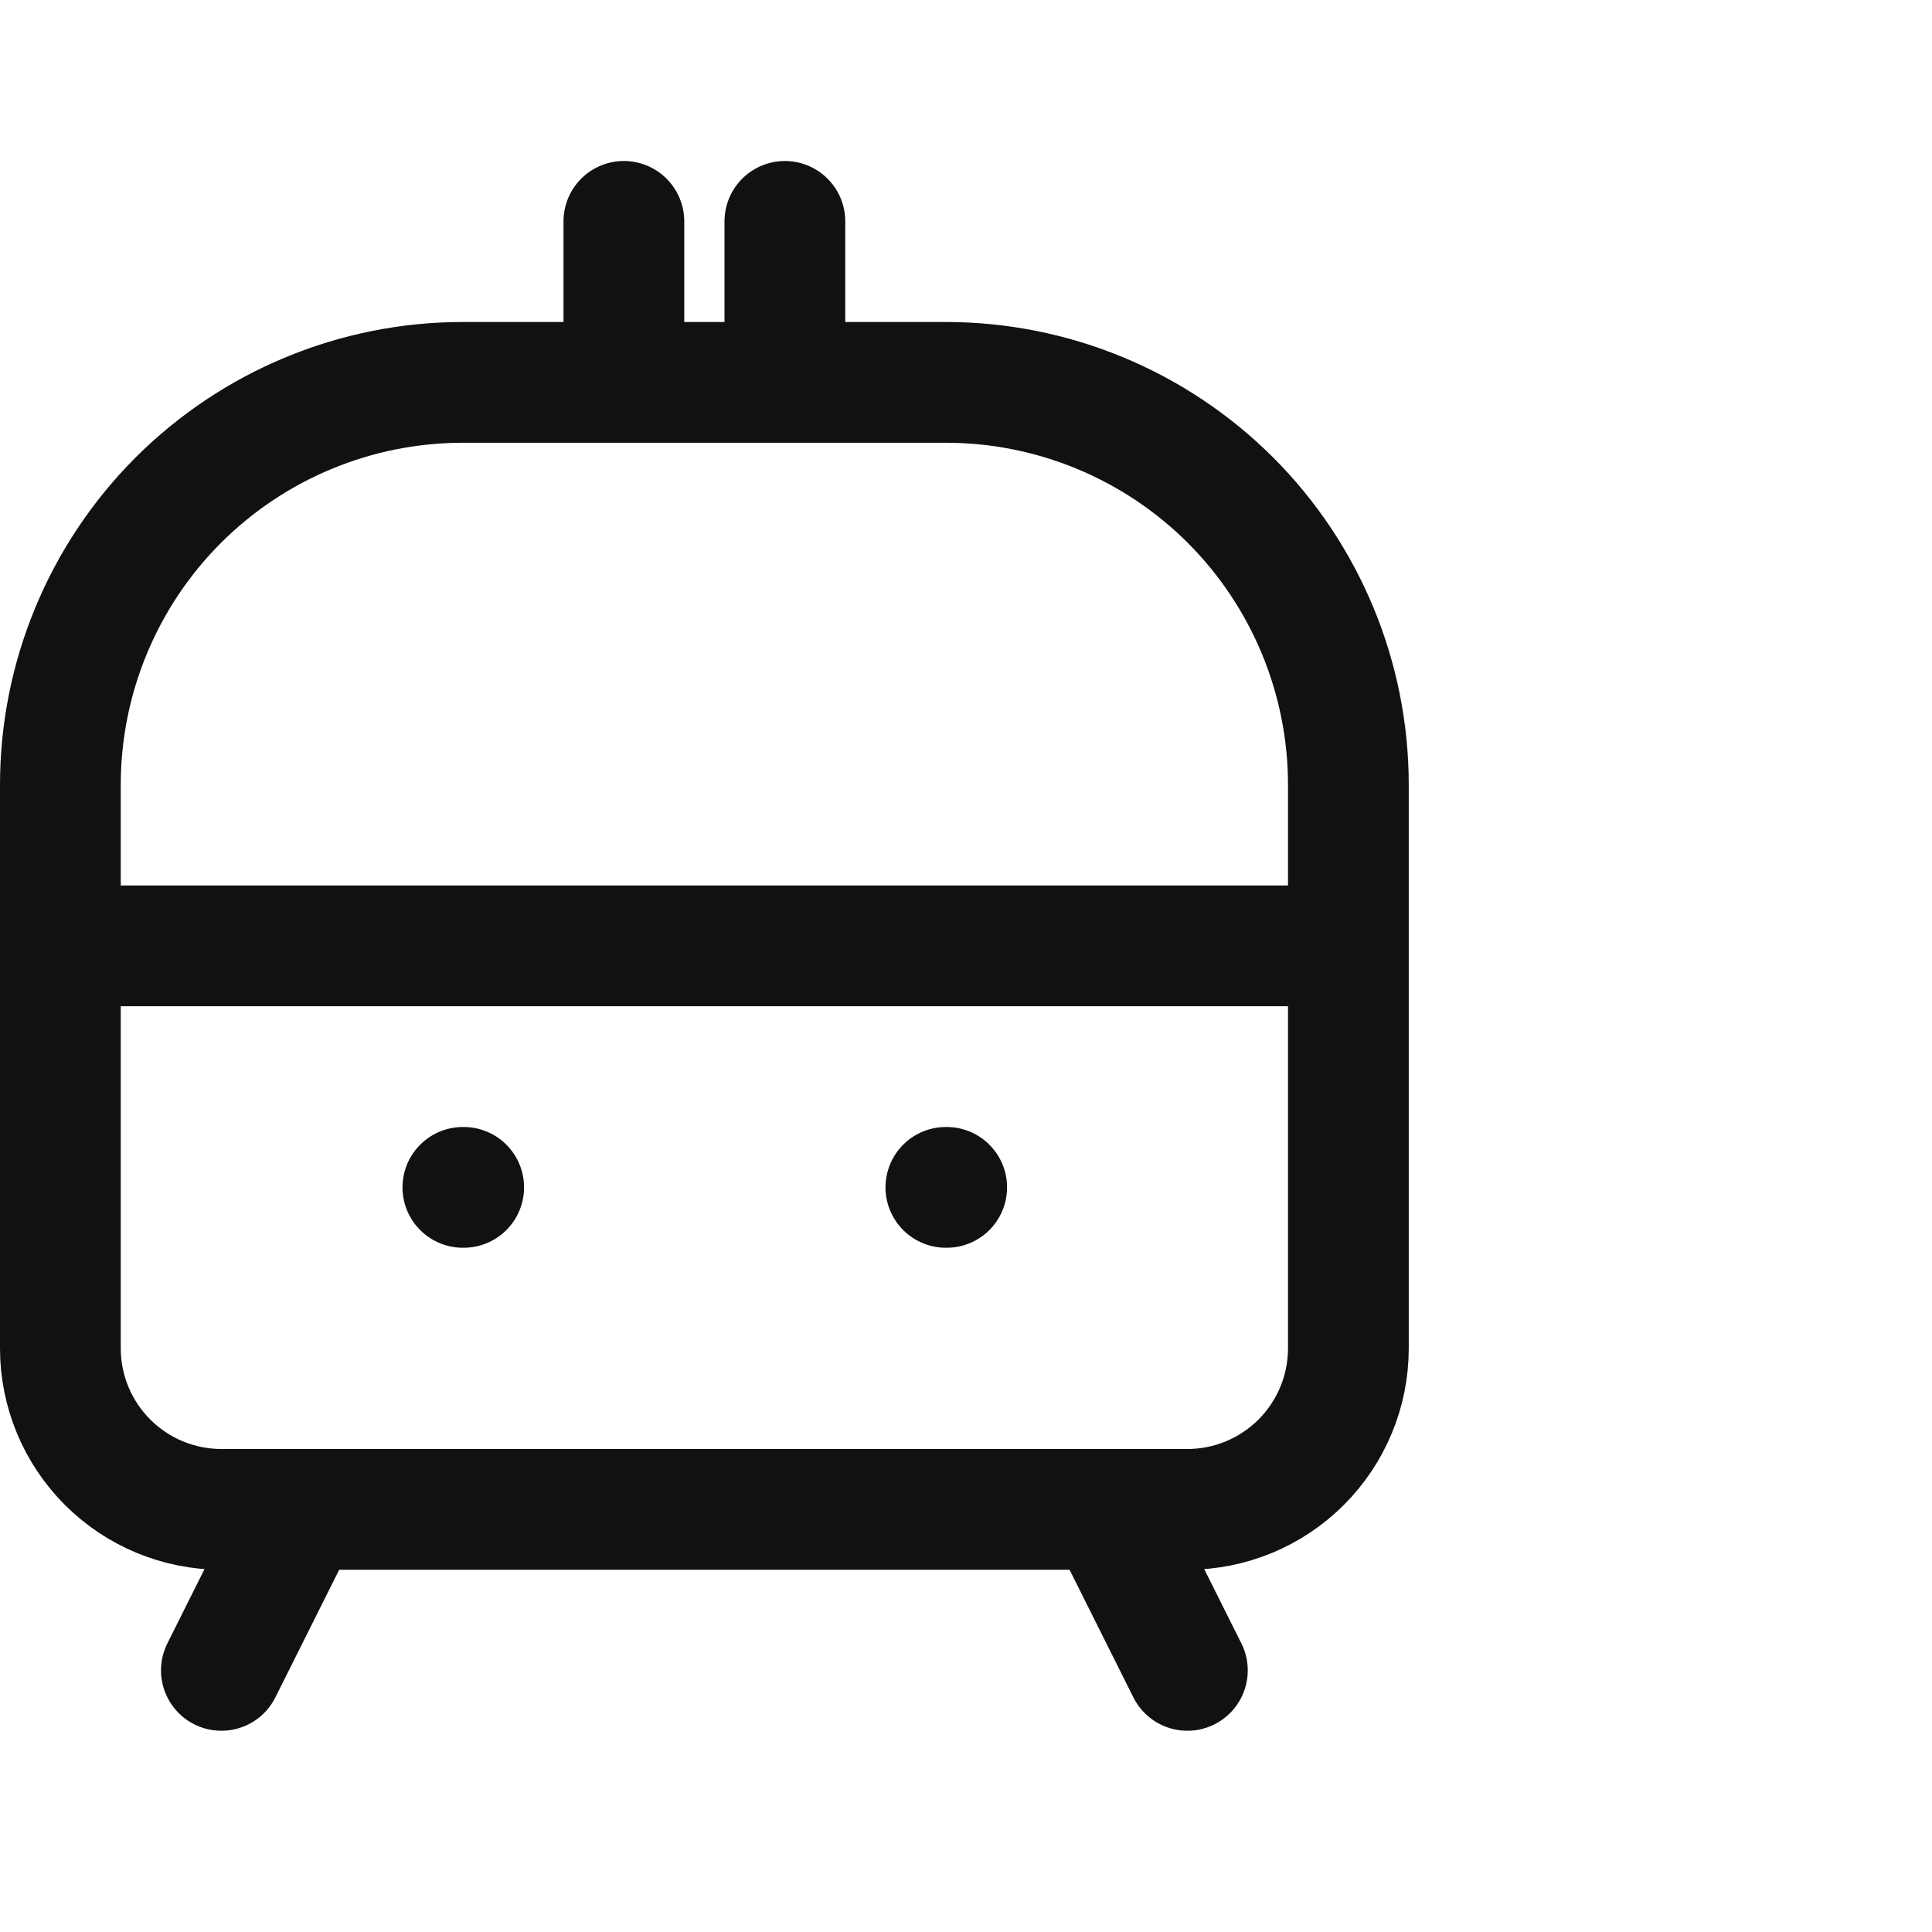
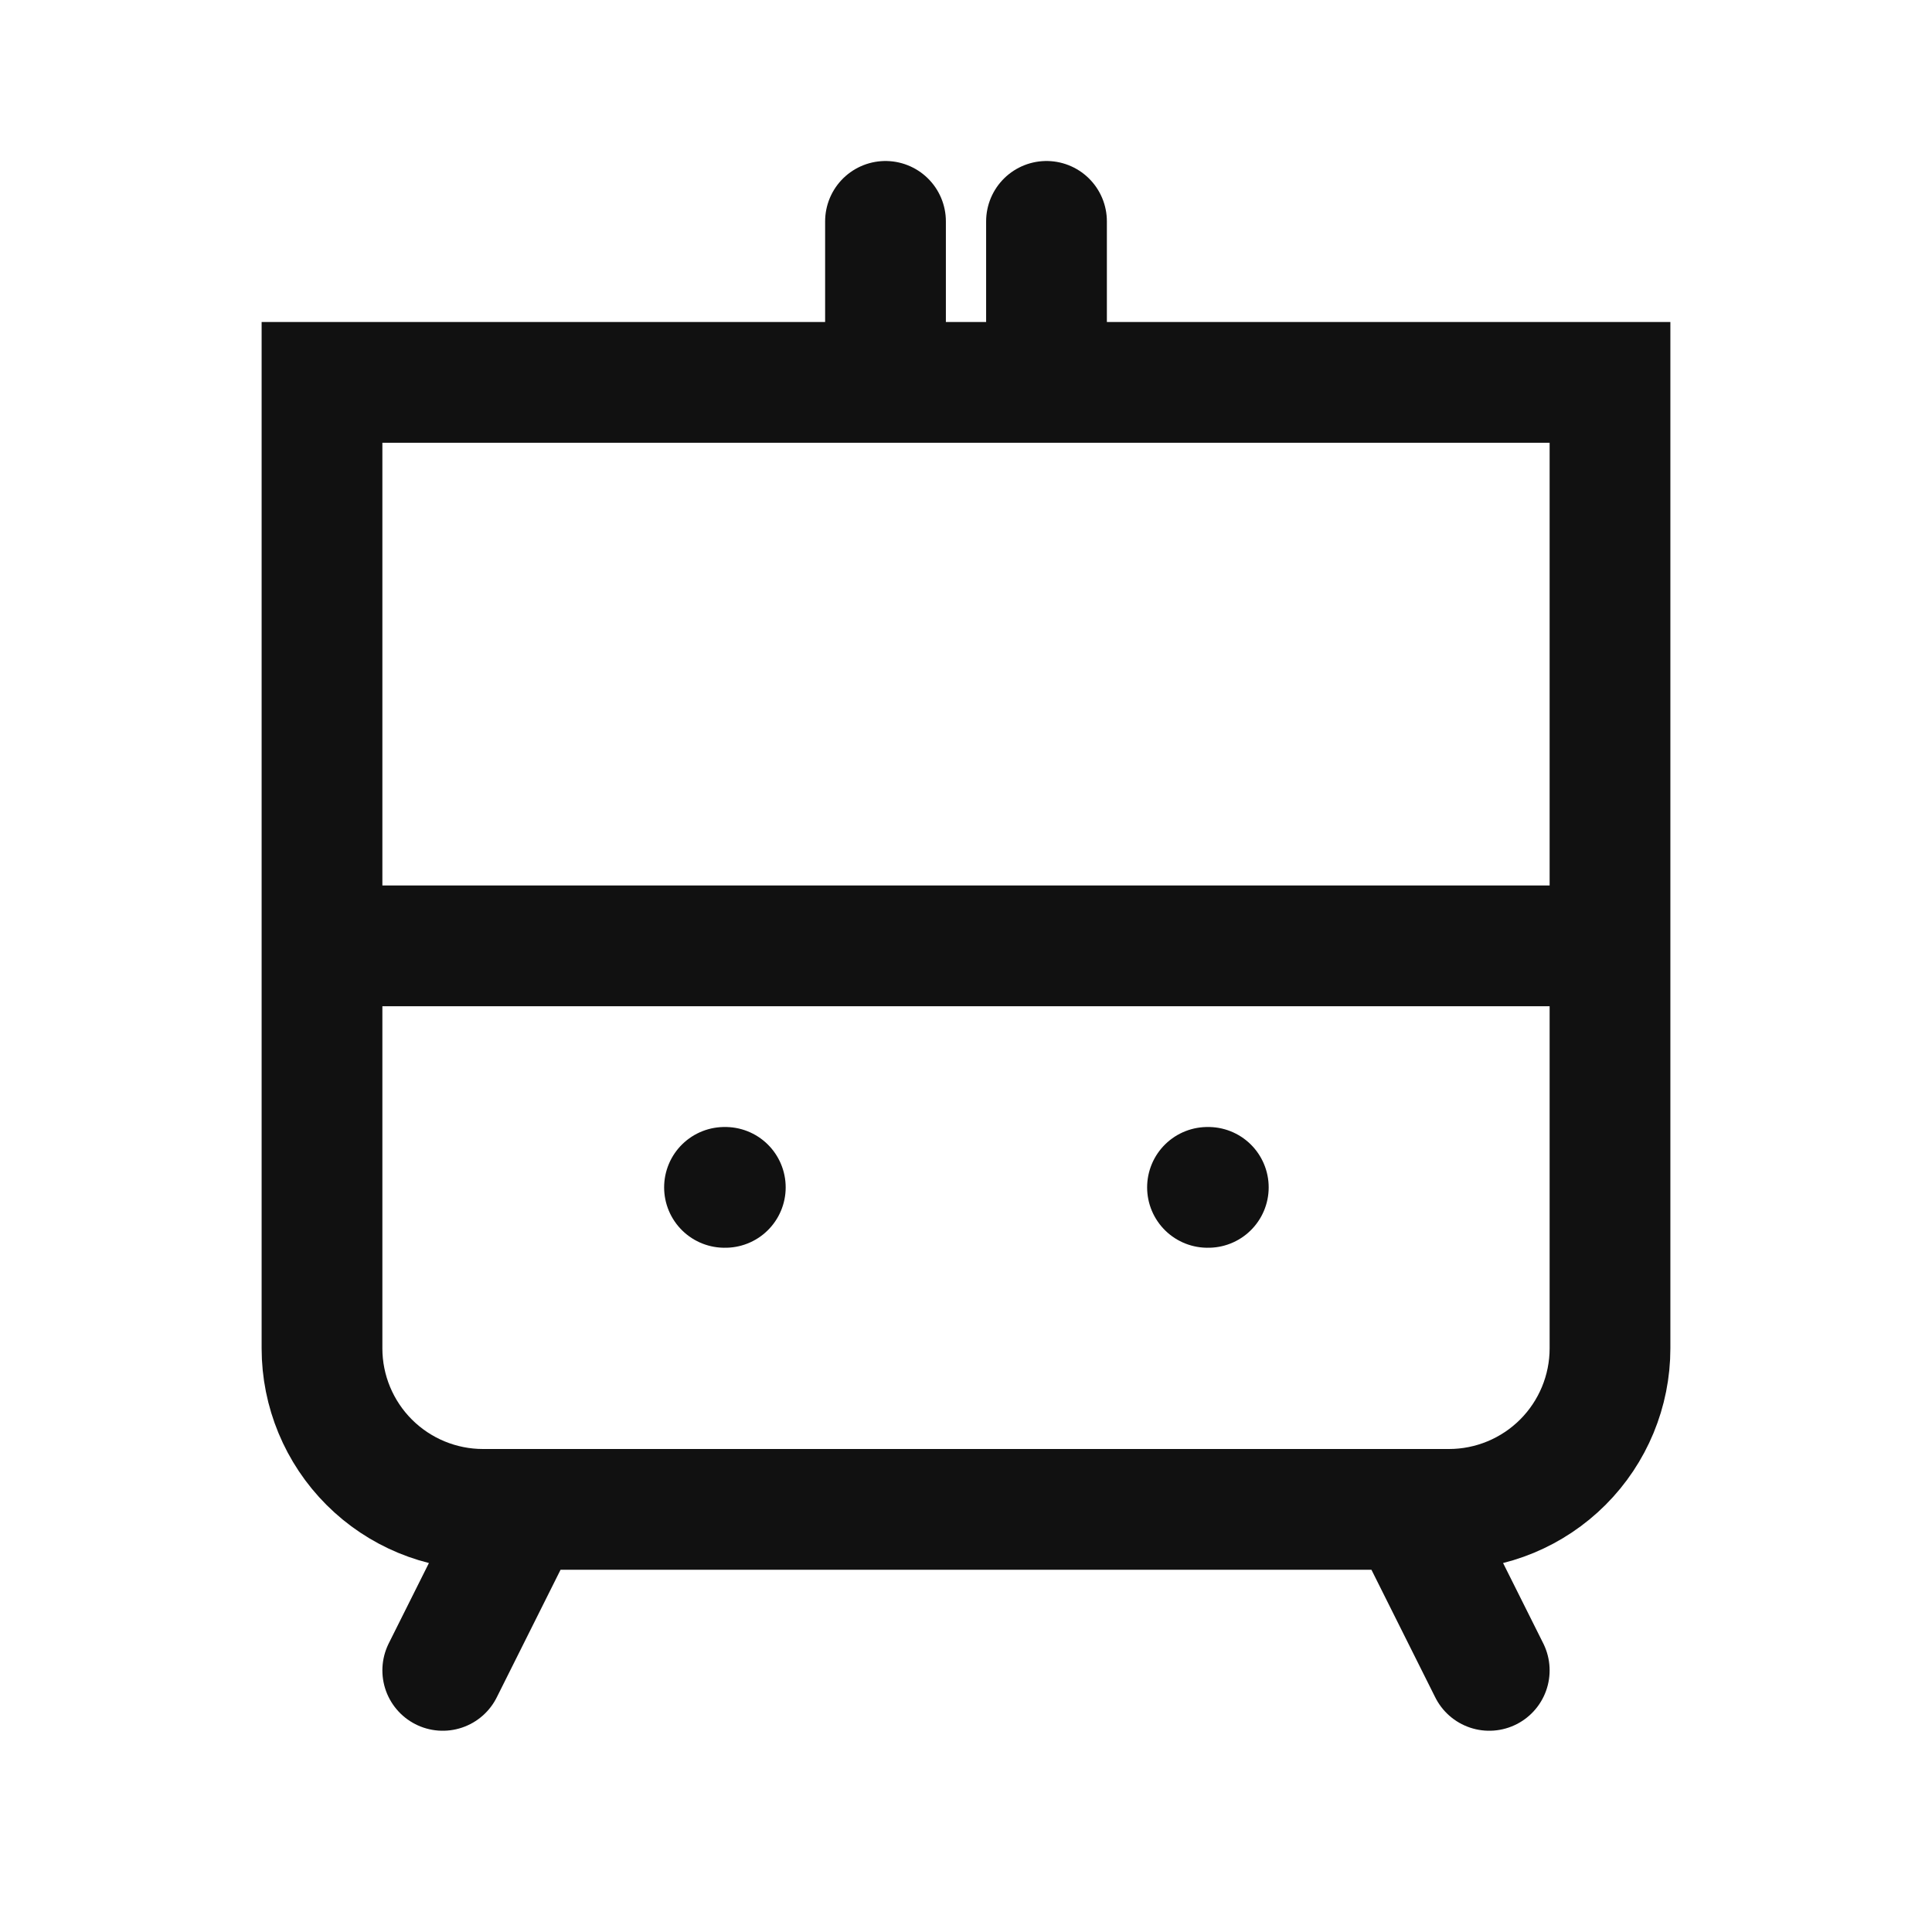
<svg xmlns="http://www.w3.org/2000/svg" width="24" height="24" viewBox="0 0 24 24" fill="none">
-   <path d="M9.75 4.75H11.75C13.076 4.75 14.348 5.277 15.286 6.214C16.223 7.152 16.75 8.424 16.75 9.75V16.75C16.75 17.28 16.539 17.789 16.164 18.164C15.789 18.539 15.28 18.75 14.75 18.75H2.75C2.22 18.75 1.711 18.539 1.336 18.164C0.961 17.789 0.75 17.28 0.75 16.75V9.75C0.75 8.424 1.277 7.152 2.214 6.214C3.152 5.277 4.424 4.75 5.75 4.75H7.75M9.75 4.75V2.75M7.75 4.75V2.75M9.75 4.75H7.75M5.75 14.75H5.76M11.75 14.75H11.76M3.75 18.75L2.75 20.75M13.75 18.75L14.75 20.75M0.75 11.75H16.75" stroke="#111111" stroke-width="1.5" stroke-linecap="round" stroke-linejoin="round" />
+   <path d="M11 4.75V2.75M13 4.75V2.75M11 4.75H13M4 4.75H20V16.75C20 17.28 19.789 17.789 19.414 18.164C19.039 18.539 18.53 18.75 18 18.75H6C5.47 18.75 4.961 18.539 4.586 18.164C4.211 17.789 4 17.28 4 16.75V4.75ZM9 14.75H9.01M15 14.75H15.01M6.5 18.75L5.5 20.75M17.5 18.75L18.5 20.75M4 11.75H20" stroke="#111111" stroke-width="1.5" stroke-linecap="round" stroke-linejoin="miter" />
</svg>
